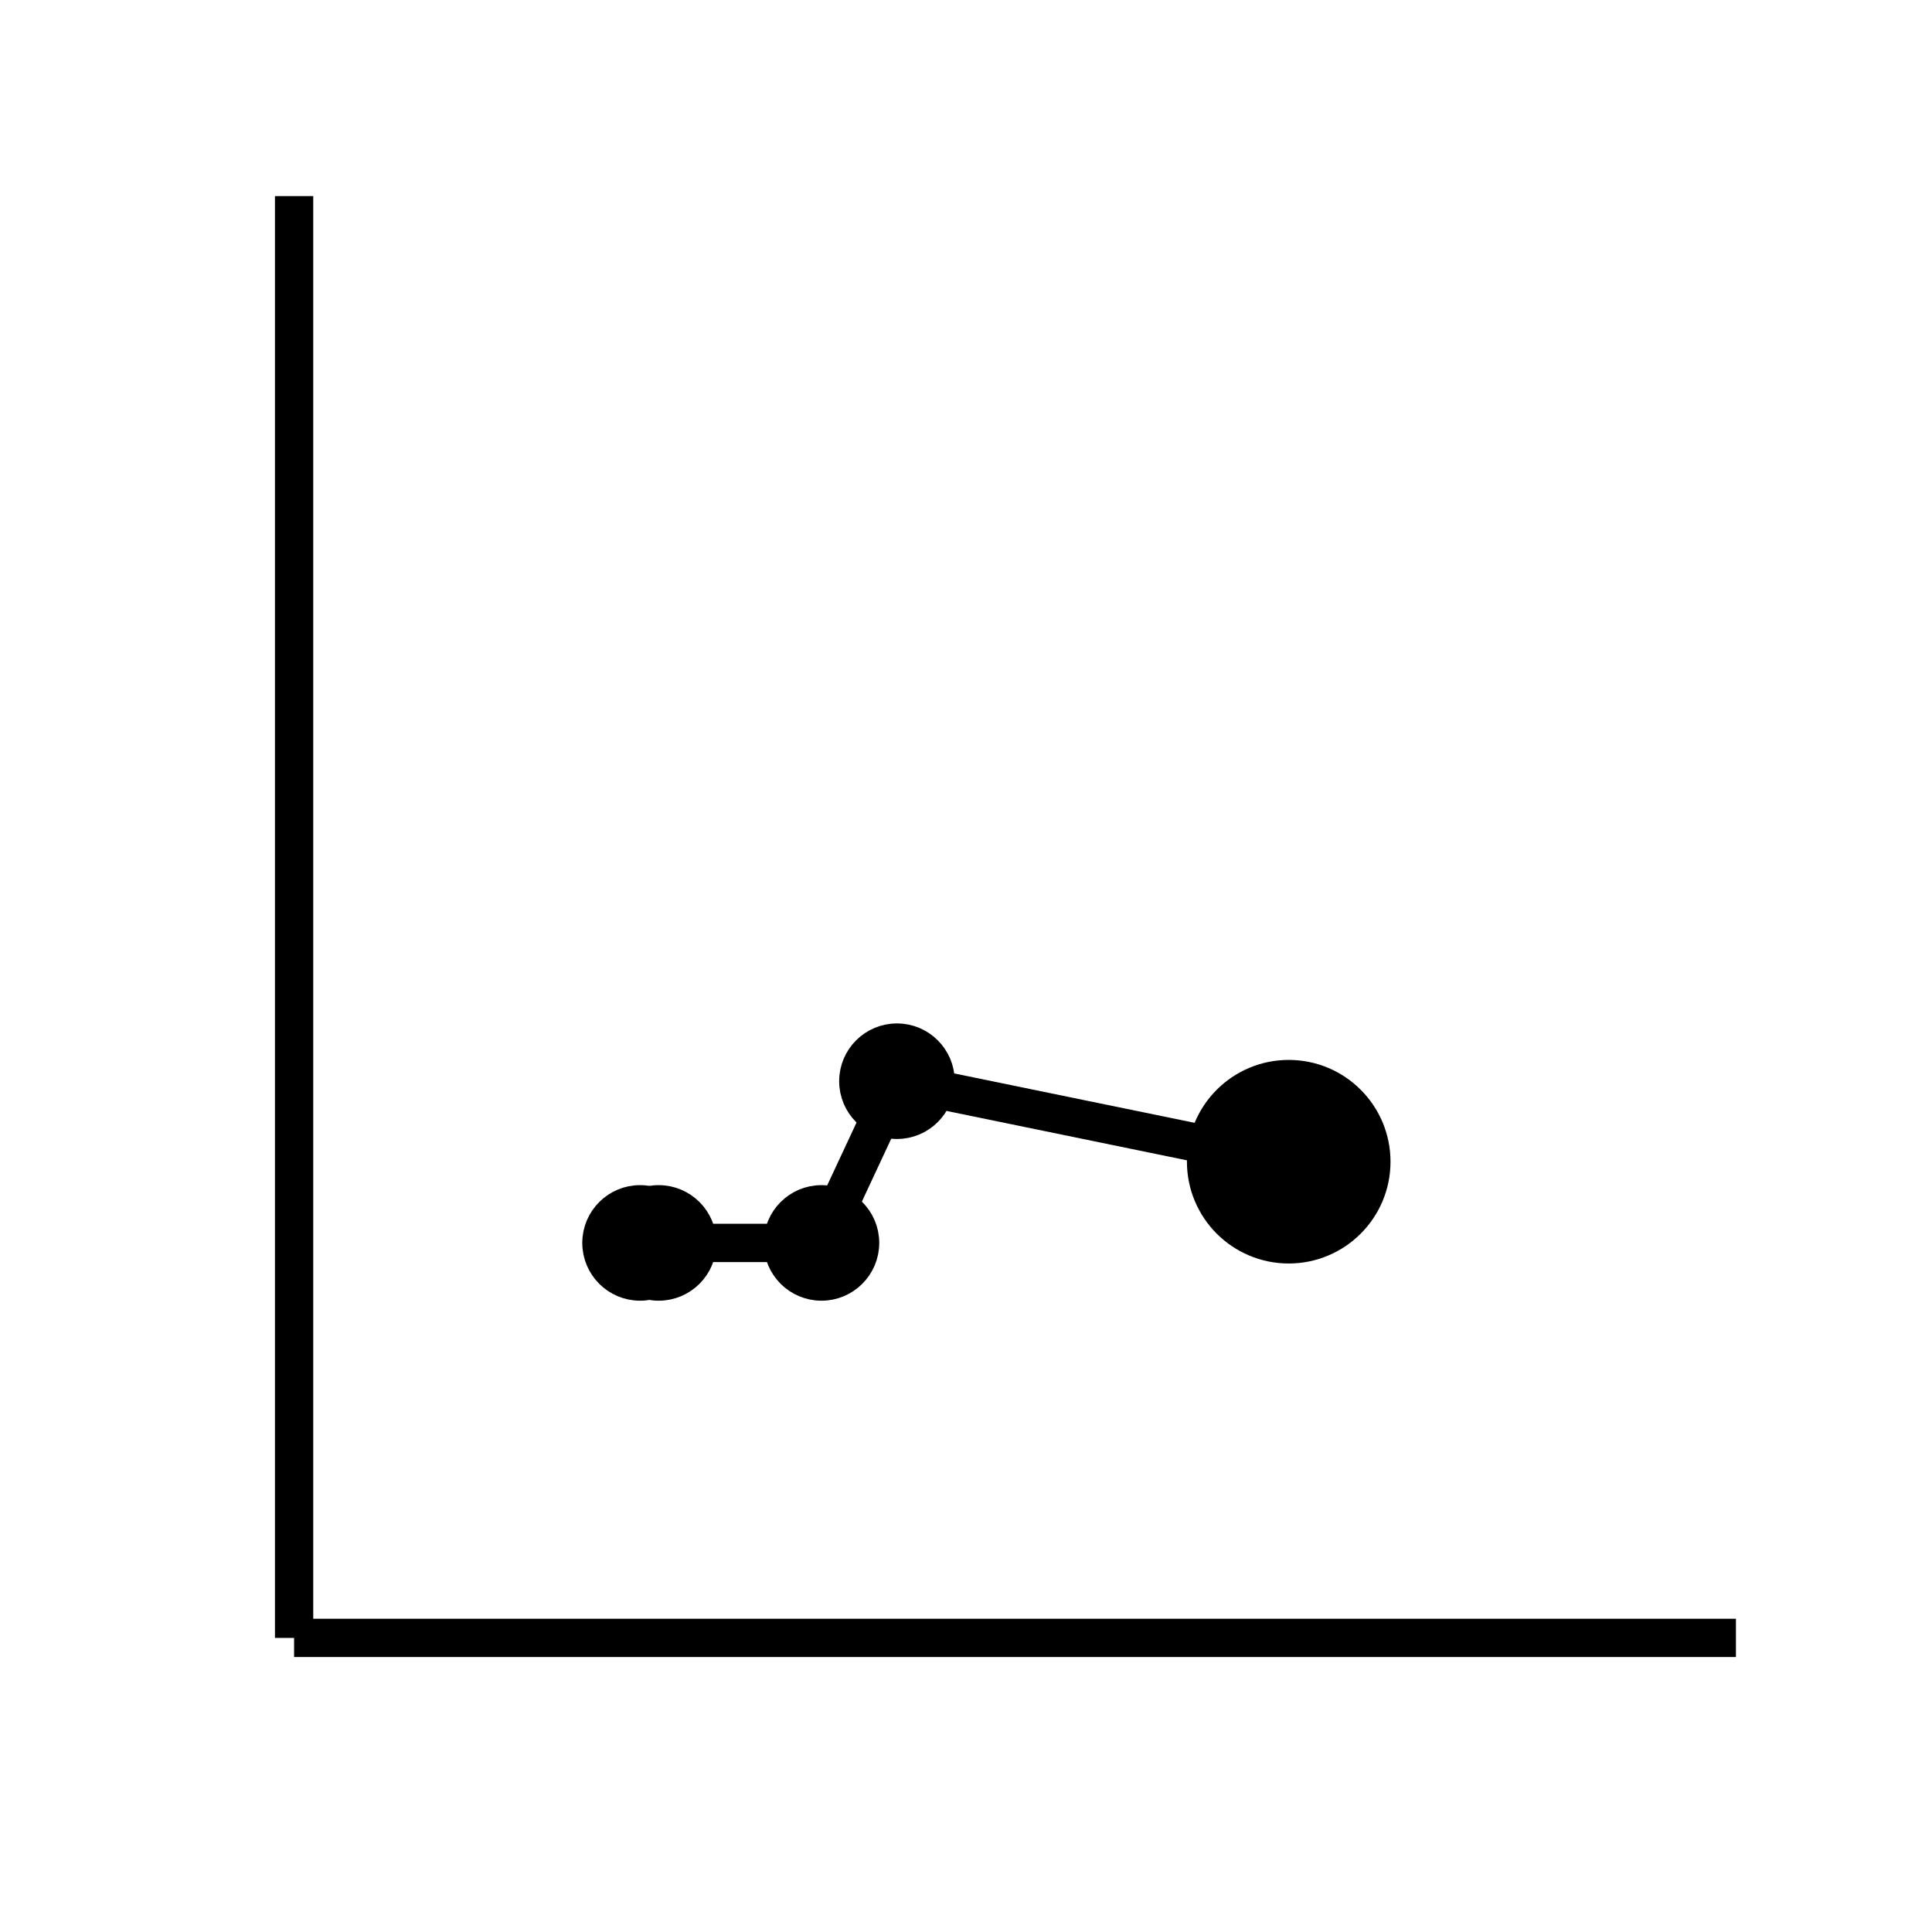
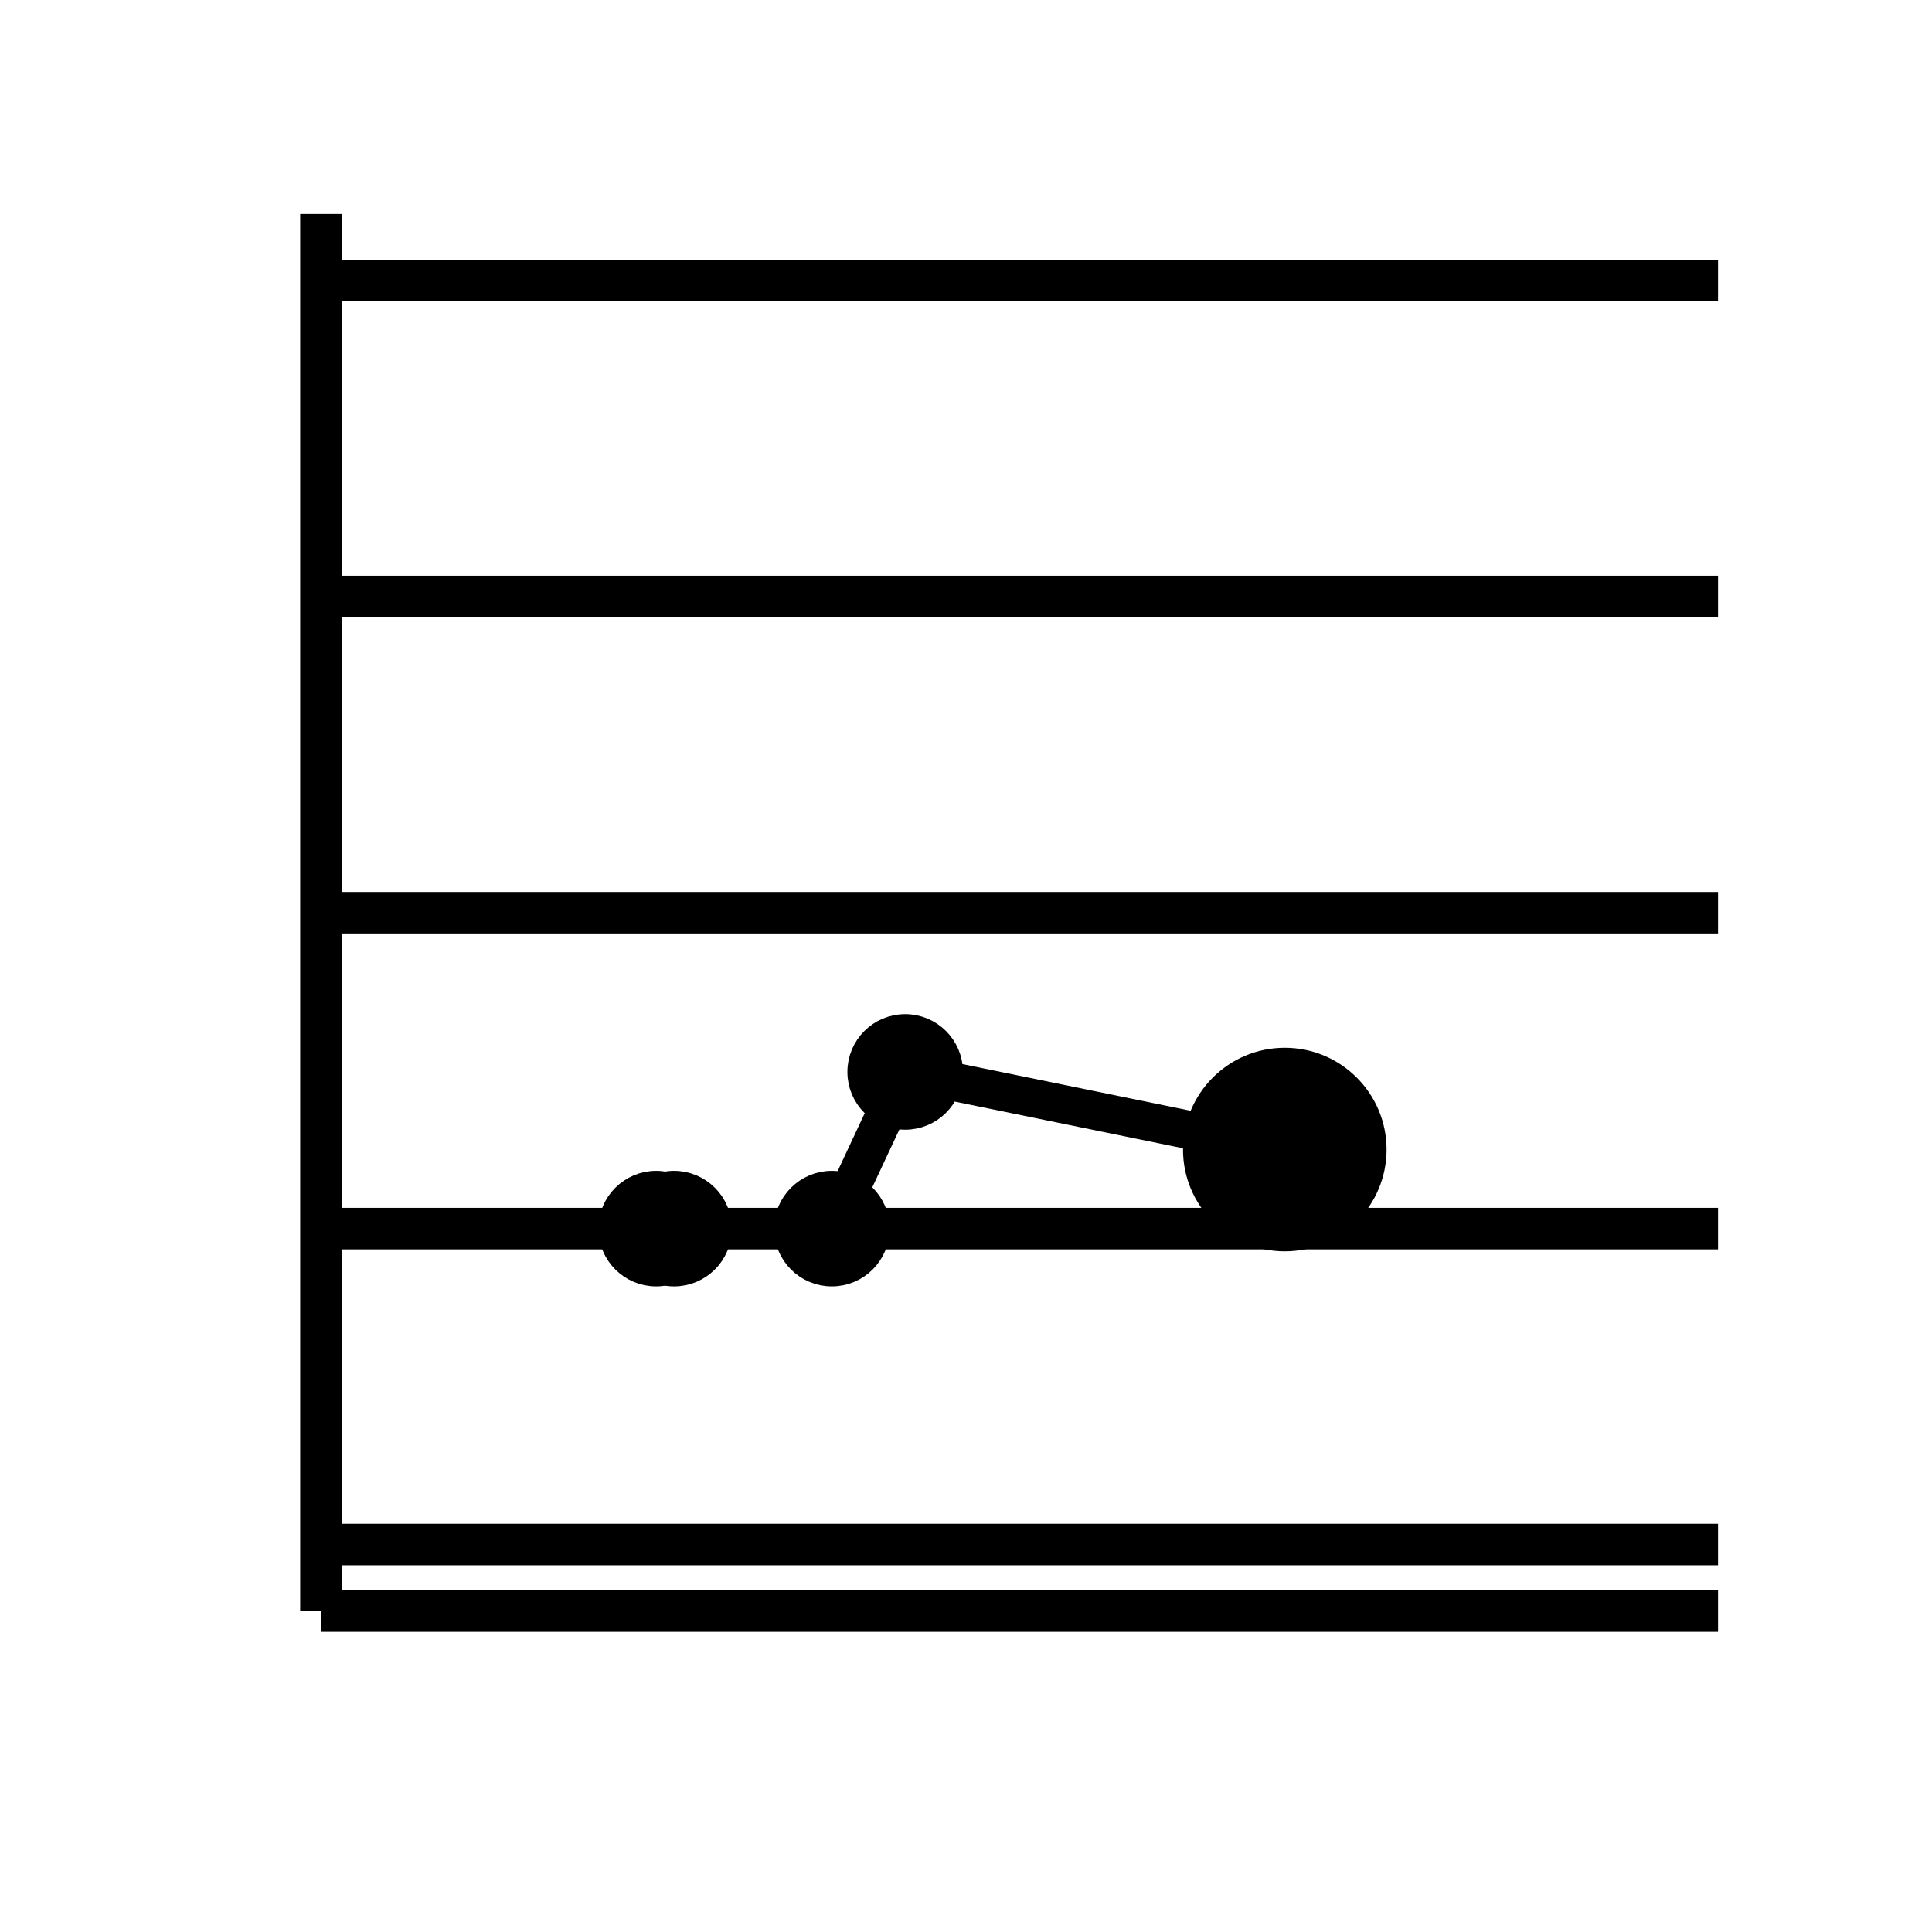
<svg xmlns="http://www.w3.org/2000/svg" viewBox="0 0 54.00 54.00">
  <defs>
    <style type="text/css">
    line, polyline, polygon, path, rect, circle {
      fill: none;
      stroke: #000000;
      stroke-linecap: round;
      stroke-linejoin: round;
      stroke-miterlimit: 10.00;
    }
  </style>
  </defs>
  <rect width="100%" height="100%" style="stroke: none; fill: #FFFFFF;" />
-   <rect x="-0" y="0.00" width="54.00" height="54.00" style="stroke-width: 1.07; stroke: #FFFFFF; fill: #FFFFFF;" />
+   <rect x="0.00" y="0.00" width="54.00" height="54.00" style="stroke-width: 1.16; stroke: #FFFFFF; fill: #FFFFFF;" />
  <defs>
-     <clipPath id="cpOC4yMnw0OC41Mnw0NS43OHw1LjQ4">
-       <rect x="8.22" y="5.48" width="40.30" height="40.30" />
+     <clipPath id="cpOC45N3w0OC4wMnw0NS4wM3w1Ljk4">
+       <rect x="8.97" y="5.98" width="39.06" height="39.06" />
    </clipPath>
  </defs>
-   <rect x="8.22" y="5.48" width="40.30" height="40.30" style="stroke-width: 1.07; stroke: none; fill: #FFFFFF;" clip-path="url(#cpOC4yMnw0OC41Mnw0NS43OHw1LjQ4)" />
-   <polyline points="17.89,34.74 18.41,34.74 22.96,34.74 25.07,30.22 36.02,32.47 " style="stroke-width: 1.07; stroke-linecap: butt; stroke: #000000; fill: none;" clip-path="url(#cpOC4yMnw0OC41Mnw0NS43OHw1LjQ4)" />
-   <circle cx="17.89" cy="34.74" r="1.26" style="stroke-width: 0.71; fill: #000000;" clip-path="url(#cpOC4yMnw0OC41Mnw0NS43OHw1LjQ4)" />
-   <circle cx="18.41" cy="34.74" r="1.26" style="stroke-width: 0.71; fill: #000000;" clip-path="url(#cpOC4yMnw0OC41Mnw0NS43OHw1LjQ4)" />
-   <circle cx="22.96" cy="34.74" r="1.26" style="stroke-width: 0.71; fill: #000000;" clip-path="url(#cpOC4yMnw0OC41Mnw0NS43OHw1LjQ4)" />
-   <circle cx="25.07" cy="30.22" r="1.26" style="stroke-width: 0.71; fill: #000000;" clip-path="url(#cpOC4yMnw0OC41Mnw0NS43OHw1LjQ4)" />
-   <circle cx="36.02" cy="32.47" r="1.26" style="stroke-width: 0.71; fill: #000000;" clip-path="url(#cpOC4yMnw0OC41Mnw0NS43OHw1LjQ4)" />
-   <circle cx="36.02" cy="32.47" r="2.49" style="stroke-width: 0.71; fill: #000000;" clip-path="url(#cpOC4yMnw0OC41Mnw0NS43OHw1LjQ4)" />
+   <rect x="8.97" y="5.98" width="39.06" height="39.06" style="stroke-width: 1.16; stroke: none; fill: #FFFFFF;" clip-path="url(#cpOC45N3w0OC4wMnw0NS4wM3w1Ljk4)" />
+   <polyline points="8.97,43.17 48.02,43.17 " style="stroke-width: 1.16; stroke: #EBEBEB; stroke-linecap: butt; stroke: #000000; fill: none;" clip-path="url(#cpOC45N3w0OC4wMnw0NS4wM3w1Ljk4)" />
+   <polyline points="8.97,34.34 48.02,34.34 " style="stroke-width: 1.16; stroke: #EBEBEB; stroke-linecap: butt; stroke: #000000; fill: none;" clip-path="url(#cpOC45N3w0OC4wMnw0NS4wM3w1Ljk4)" />
+   <polyline points="8.97,25.51 48.02,25.51 " style="stroke-width: 1.16; stroke: #EBEBEB; stroke-linecap: butt; stroke: #000000; fill: none;" clip-path="url(#cpOC45N3w0OC4wMnw0NS4wM3w1Ljk4)" />
+   <polyline points="8.97,16.67 48.02,16.67 " style="stroke-width: 1.16; stroke: #EBEBEB; stroke-linecap: butt; stroke: #000000; fill: none;" clip-path="url(#cpOC45N3w0OC4wMnw0NS4wM3w1Ljk4)" />
+   <polyline points="8.97,7.84 48.02,7.84 " style="stroke-width: 1.16; stroke: #EBEBEB; stroke-linecap: butt; stroke: #000000; fill: none;" clip-path="url(#cpOC45N3w0OC4wMnw0NS4wM3w1Ljk4)" />
+   <polyline points="18.34,34.34 18.84,34.34 23.25,34.34 25.30,29.96 35.91,32.13 " style="stroke-width: 1.07; stroke-linecap: butt; stroke: #000000; fill: none;" clip-path="url(#cpOC45N3w0OC4wMnw0NS4wM3w1Ljk4)" />
+   <circle cx="18.34" cy="34.34" r="1.26" style="stroke-width: 0.71; fill: #000000;" clip-path="url(#cpOC45N3w0OC4wMnw0NS4wM3w1Ljk4)" />
+   <circle cx="18.84" cy="34.34" r="1.26" style="stroke-width: 0.71; fill: #000000;" clip-path="url(#cpOC45N3w0OC4wMnw0NS4wM3w1Ljk4)" />
+   <circle cx="23.25" cy="34.34" r="1.26" style="stroke-width: 0.71; fill: #000000;" clip-path="url(#cpOC45N3w0OC4wMnw0NS4wM3w1Ljk4)" />
+   <circle cx="25.30" cy="29.96" r="1.26" style="stroke-width: 0.71; fill: #000000;" clip-path="url(#cpOC45N3w0OC4wMnw0NS4wM3w1Ljk4)" />
+   <circle cx="35.91" cy="32.13" r="1.26" style="stroke-width: 0.71; fill: #000000;" clip-path="url(#cpOC45N3w0OC4wMnw0NS4wM3w1Ljk4)" />
+   <circle cx="35.91" cy="32.13" r="2.49" style="stroke-width: 0.71; fill: #000000;" clip-path="url(#cpOC45N3w0OC4wMnw0NS4wM3w1Ljk4)" />
  <defs>
    <clipPath id="cpMC4wMHw1NC4wMHw1NC4wMHwwLjAw">
      <rect x="0.00" y="0.00" width="54.00" height="54.00" />
    </clipPath>
  </defs>
-   <polyline points="8.22,45.78 8.22,5.48 " style="stroke-width: 1.07; stroke-linecap: butt; stroke: #000000; fill: none;" clip-path="url(#cpMC4wMHw1NC4wMHw1NC4wMHwwLjAw)" />
-   <polyline points="8.22,45.78 48.52,45.78 " style="stroke-width: 1.07; stroke-linecap: butt; stroke: #000000; fill: none;" clip-path="url(#cpMC4wMHw1NC4wMHw1NC4wMHwwLjAw)" />
+   <polyline points="8.97,45.03 8.97,5.98 " style="stroke-width: 1.16; stroke-linecap: butt; stroke: #000000; fill: none;" clip-path="url(#cpMC4wMHw1NC4wMHw1NC4wMHwwLjAw)" />
+   <polyline points="8.97,45.03 48.02,45.03 " style="stroke-width: 1.16; stroke-linecap: butt; stroke: #000000; fill: none;" clip-path="url(#cpMC4wMHw1NC4wMHw1NC4wMHwwLjAw)" />
</svg>
